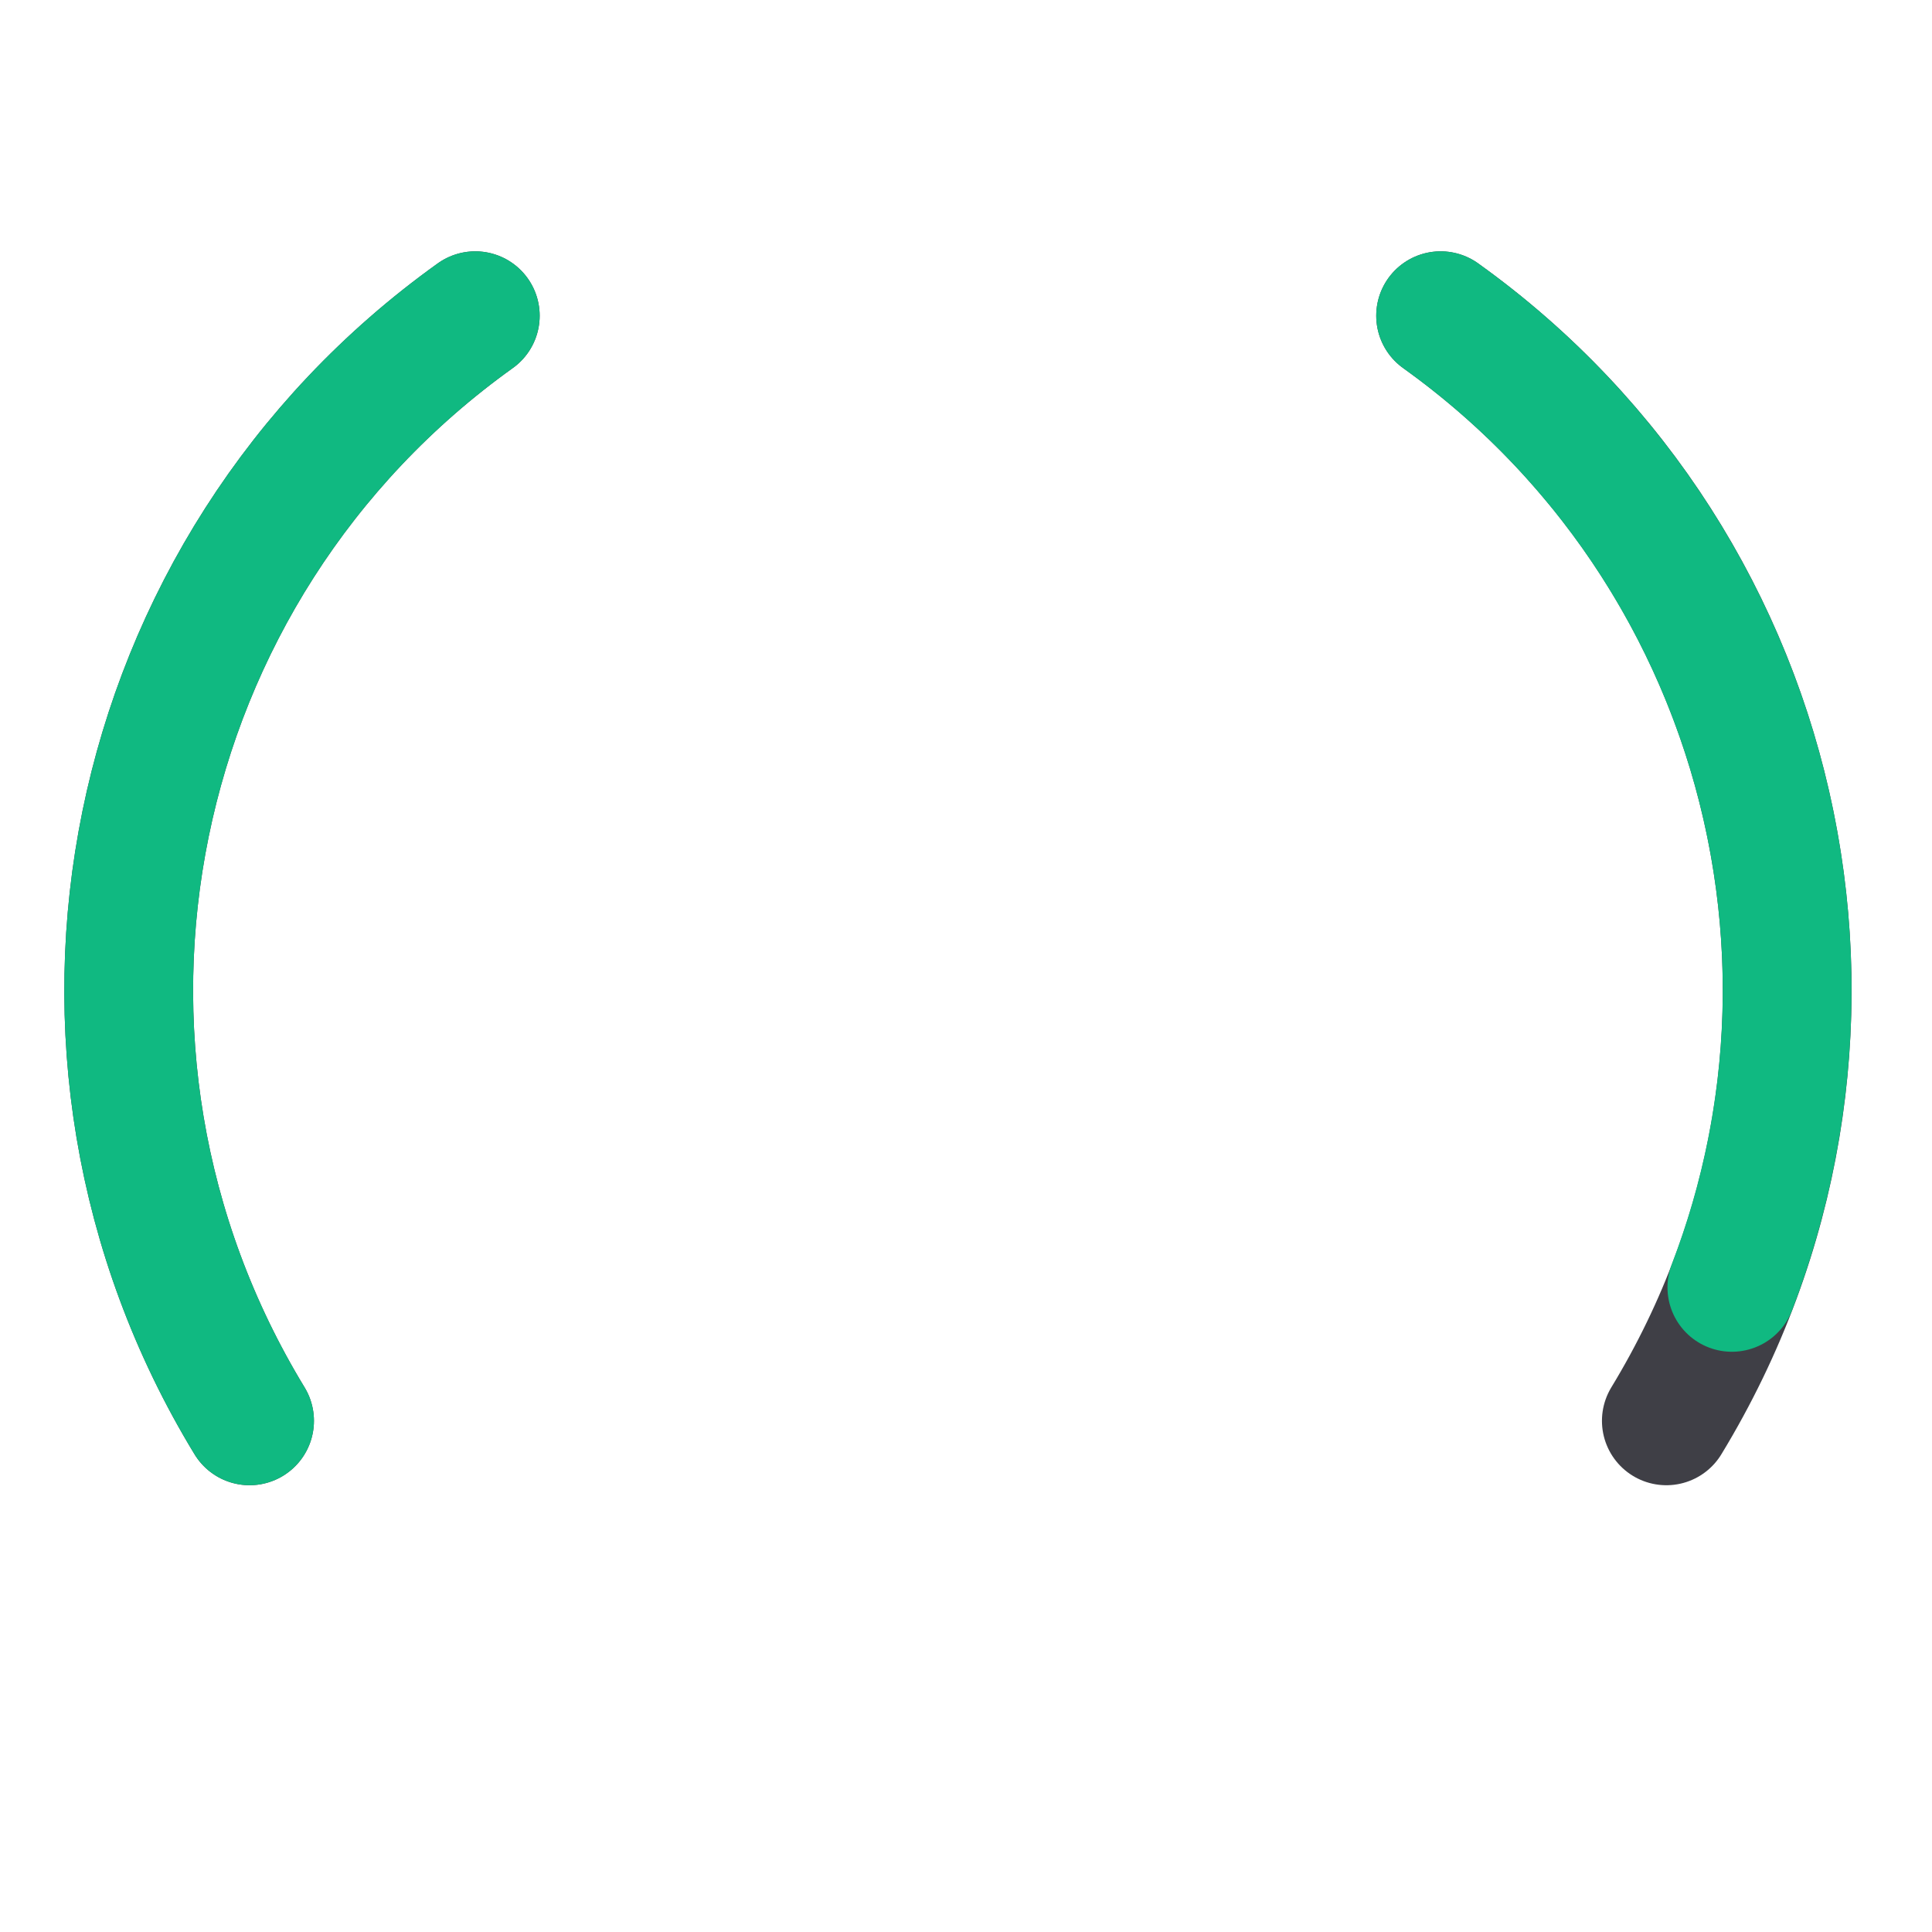
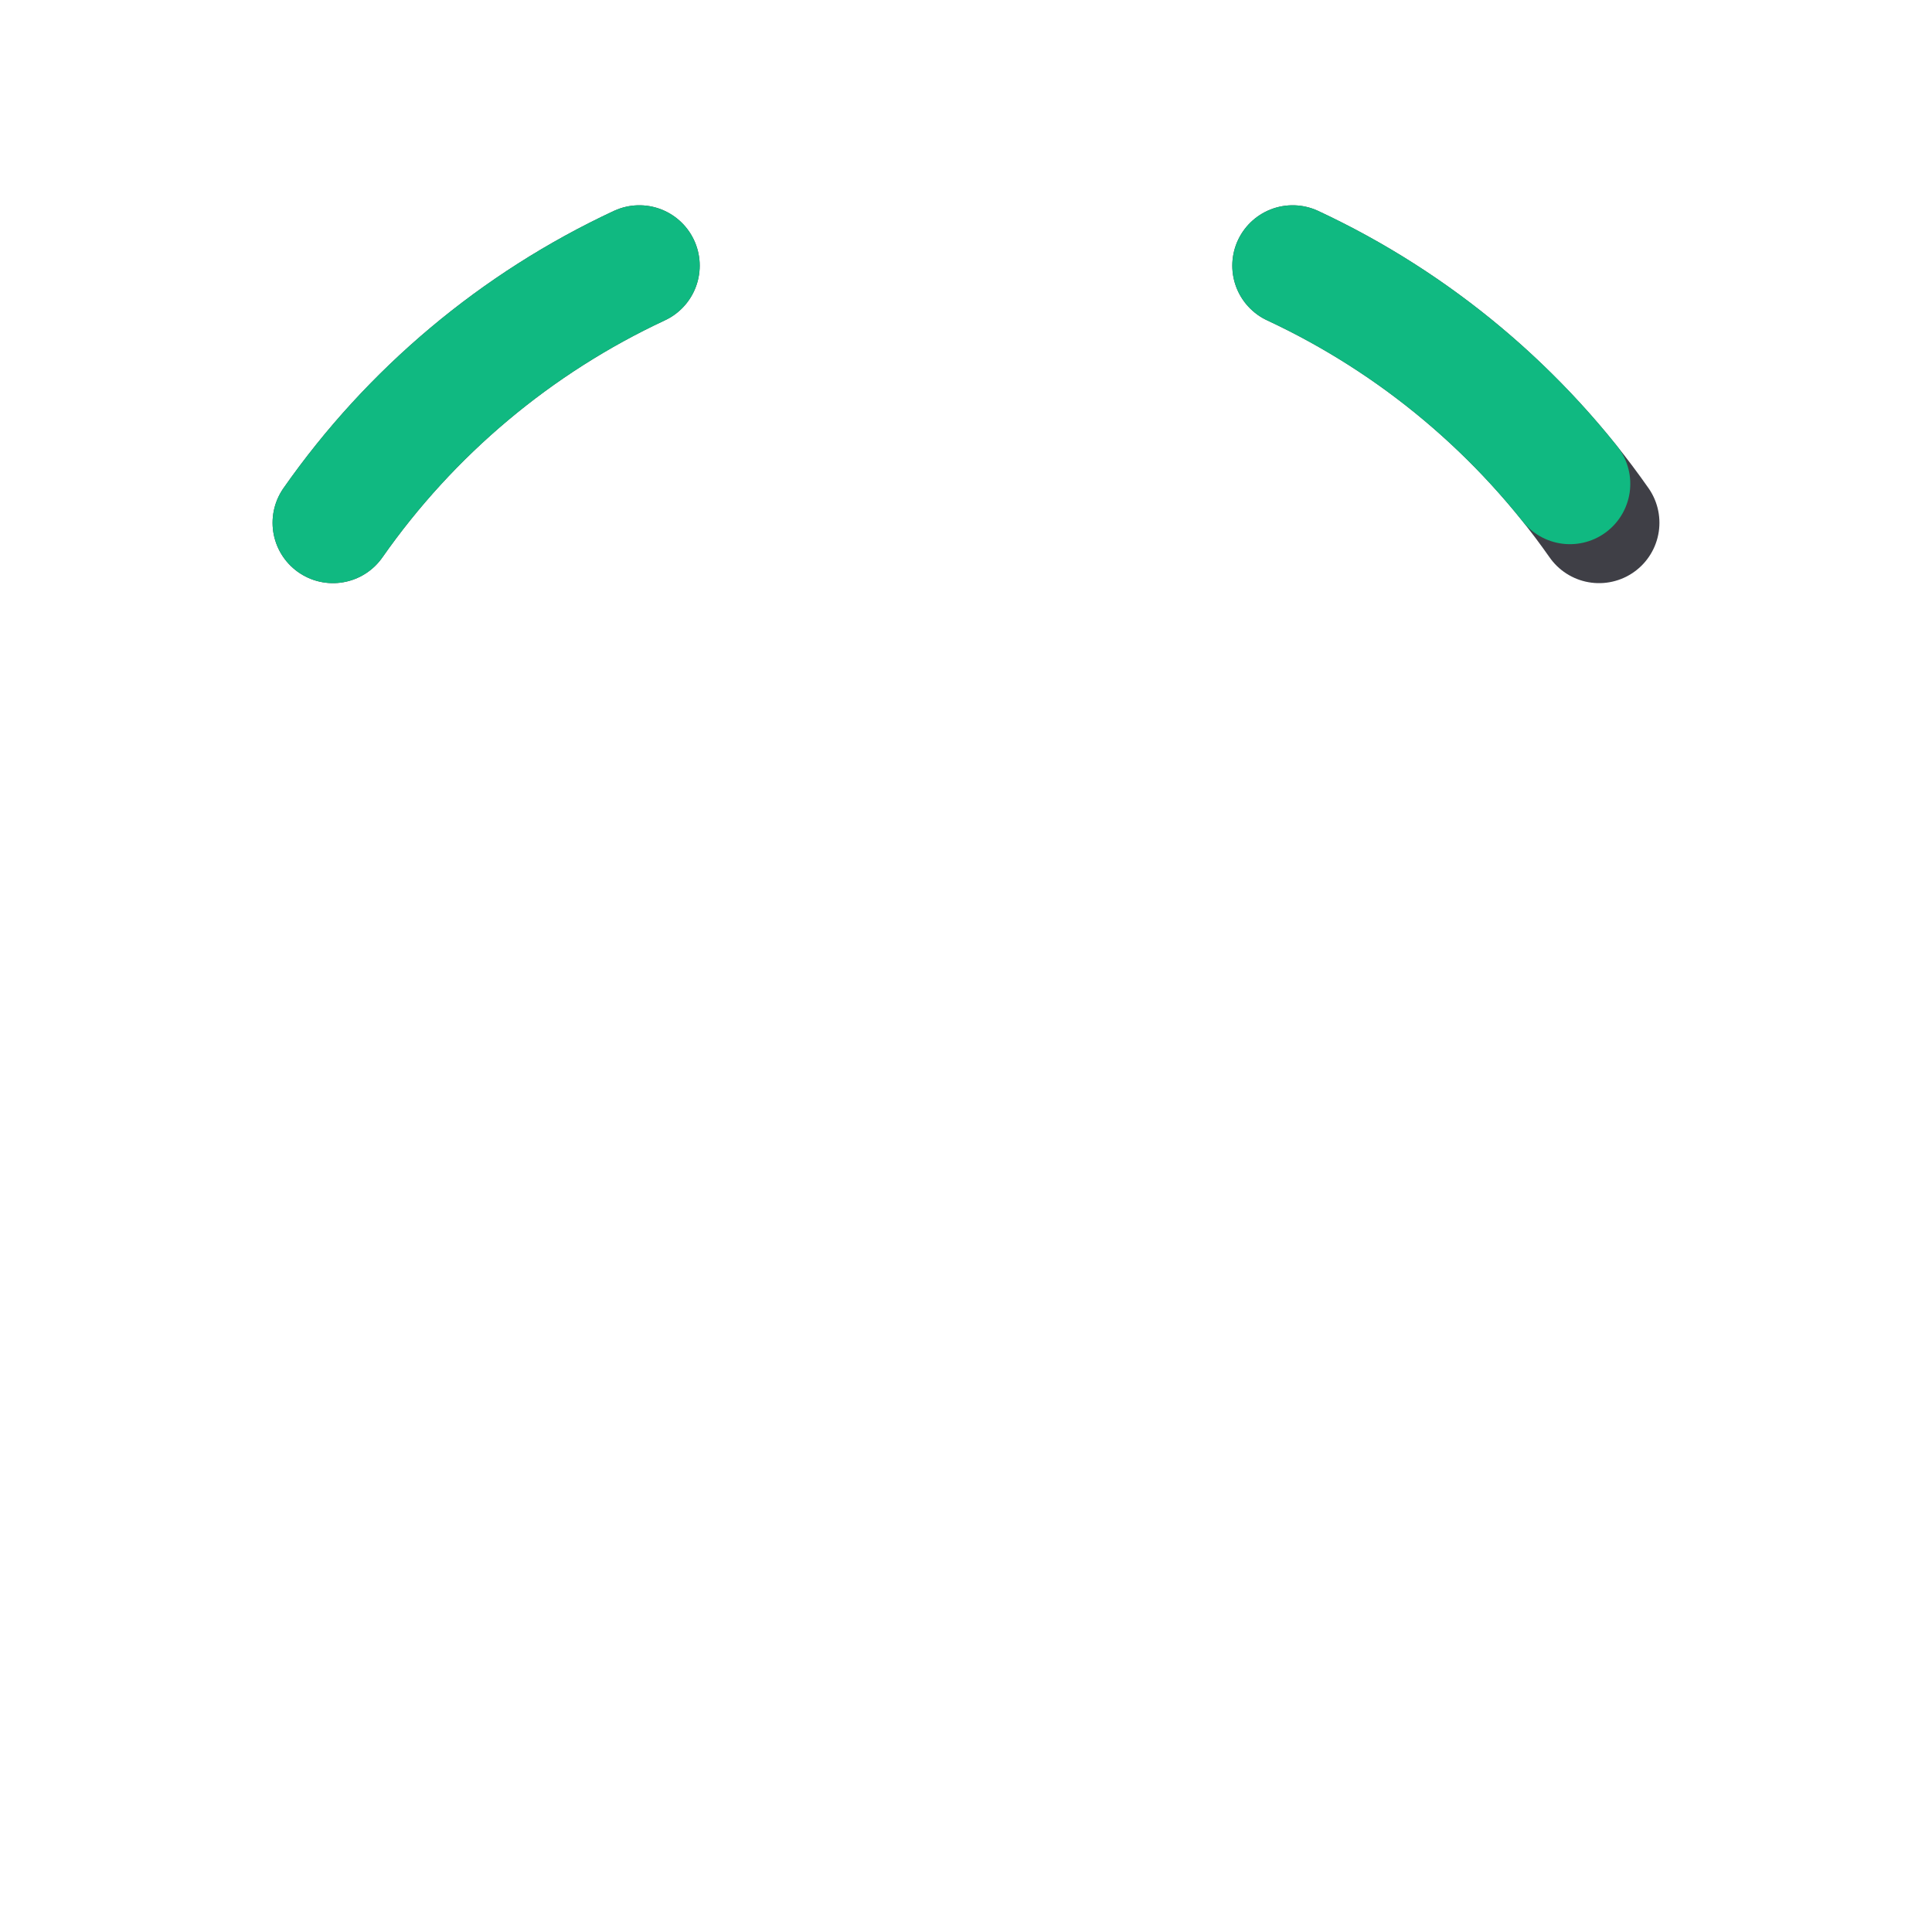
<svg xmlns="http://www.w3.org/2000/svg" viewBox="0 0 120 120">
-   <path d="M 15.50 88.25 A 51.5 51.5 0 0 1 29.52 19.61" fill="none" stroke="#3f3f46" stroke-width="8" stroke-linecap="round" />
-   <path d="M 89.48 19.61 A 51.5 51.5 0 0 1 103.50 88.25" fill="none" stroke="#3f3f46" stroke-width="8" stroke-linecap="round" />
-   <path d="M 15.50 88.25 A 51.5 51.5 0 0 1 29.52 19.61" fill="none" stroke="#10b981" stroke-width="8" stroke-linecap="round" />
-   <path d="M 89.48 19.61 A 51.5 51.5 0 0 1 107.57 79.96" fill="none" stroke="#10b981" stroke-width="8" stroke-linecap="round" />
+   <path d="M 20.68 32.47 A 48.0 48.0 0 0 1 39.71 16.50" fill="none" stroke="#3f3f46" stroke-width="7.5" stroke-linecap="round" />
+   <path d="M 80.29 16.50 A 48.0 48.0 0 0 1 99.32 32.47" fill="none" stroke="#3f3f46" stroke-width="7.5" stroke-linecap="round" />
+   <path d="M 20.68 32.47 A 48.0 48.0 0 0 1 39.71 16.50" fill="none" stroke="#10b981" stroke-width="7.5" stroke-linecap="round" />
+   <path d="M 80.29 16.50 A 48.0 48.0 0 0 1 97.51 30.05" fill="none" stroke="#10b981" stroke-width="7.5" stroke-linecap="round" />
</svg>
